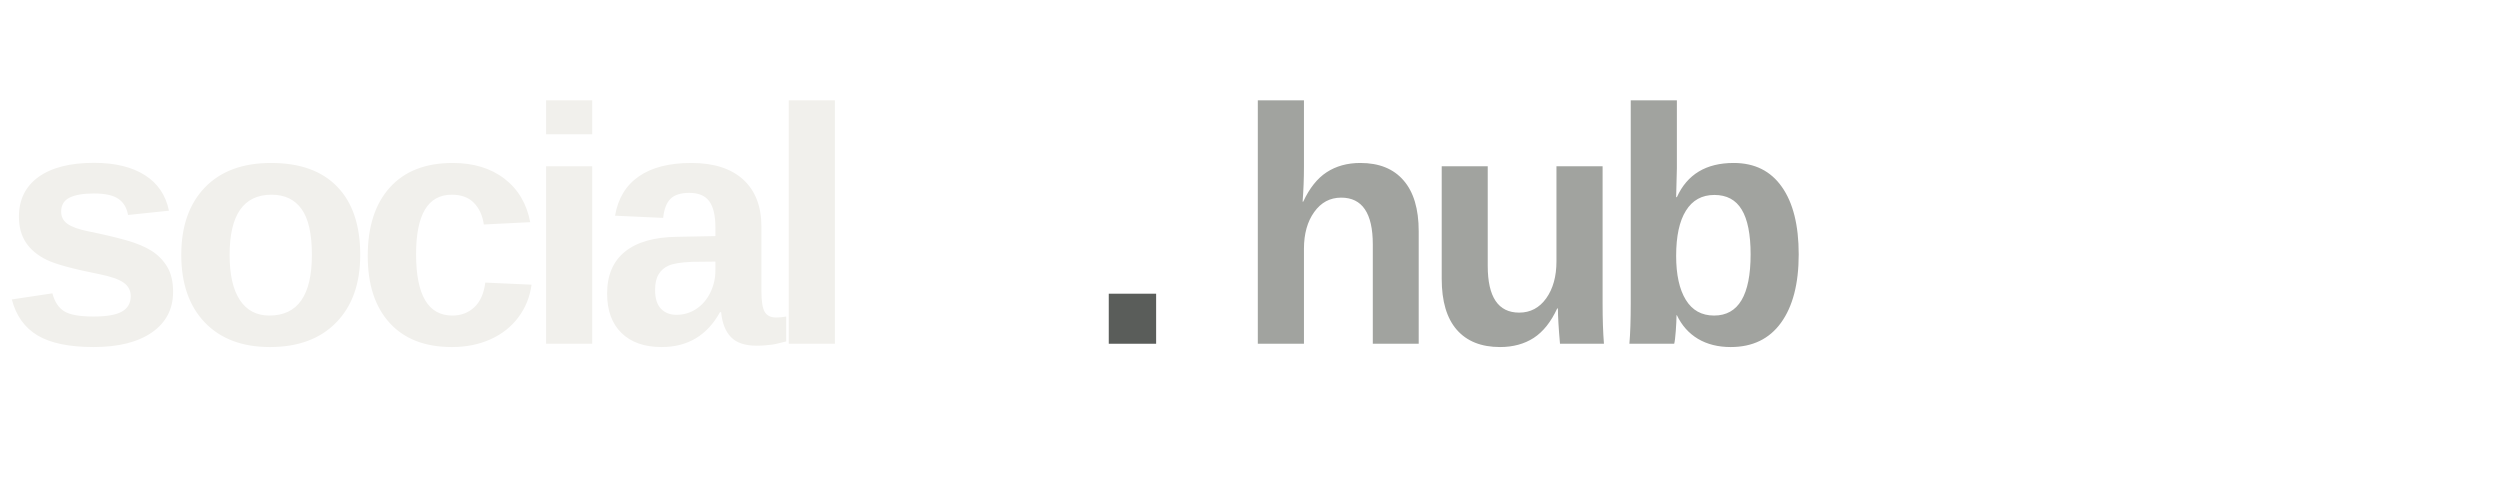
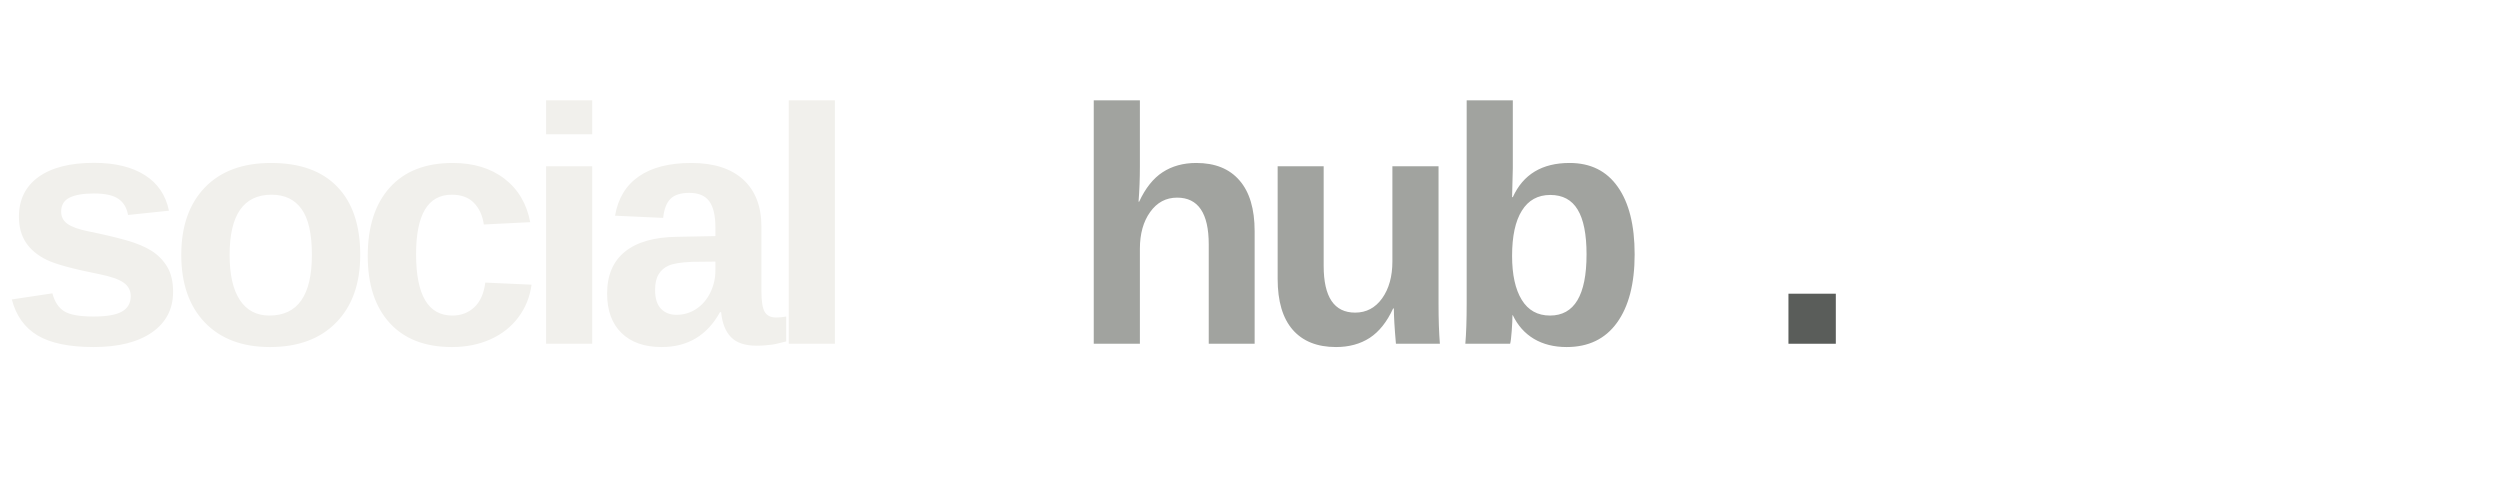
<svg xmlns="http://www.w3.org/2000/svg" viewBox="0 0 320 64">
  <text x="0" y="44" fill="#f1f0ec" font-family="Arial, sans-serif" font-size="43" font-weight="700" letter-spacing="-2.4">social</text>
-   <text x="139" y="44" fill="#5a5d5a" font-family="Arial, sans-serif" font-size="43" font-weight="700" letter-spacing="-2.4">.</text>
-   <text x="158" y="44" fill="#a1a39f" font-family="Arial, sans-serif" font-size="43" font-weight="700" letter-spacing="-2.4">hub</text>
+   <text x="137" y="44" fill="#a1a39f" font-family="Arial, sans-serif" font-size="43" font-weight="700" letter-spacing="-2.4">hub</text>
+   <text x="226" y="44" fill="#5a5d5a" font-family="Arial, sans-serif" font-size="43" font-weight="700" letter-spacing="-2.4">.</text>
</svg>
